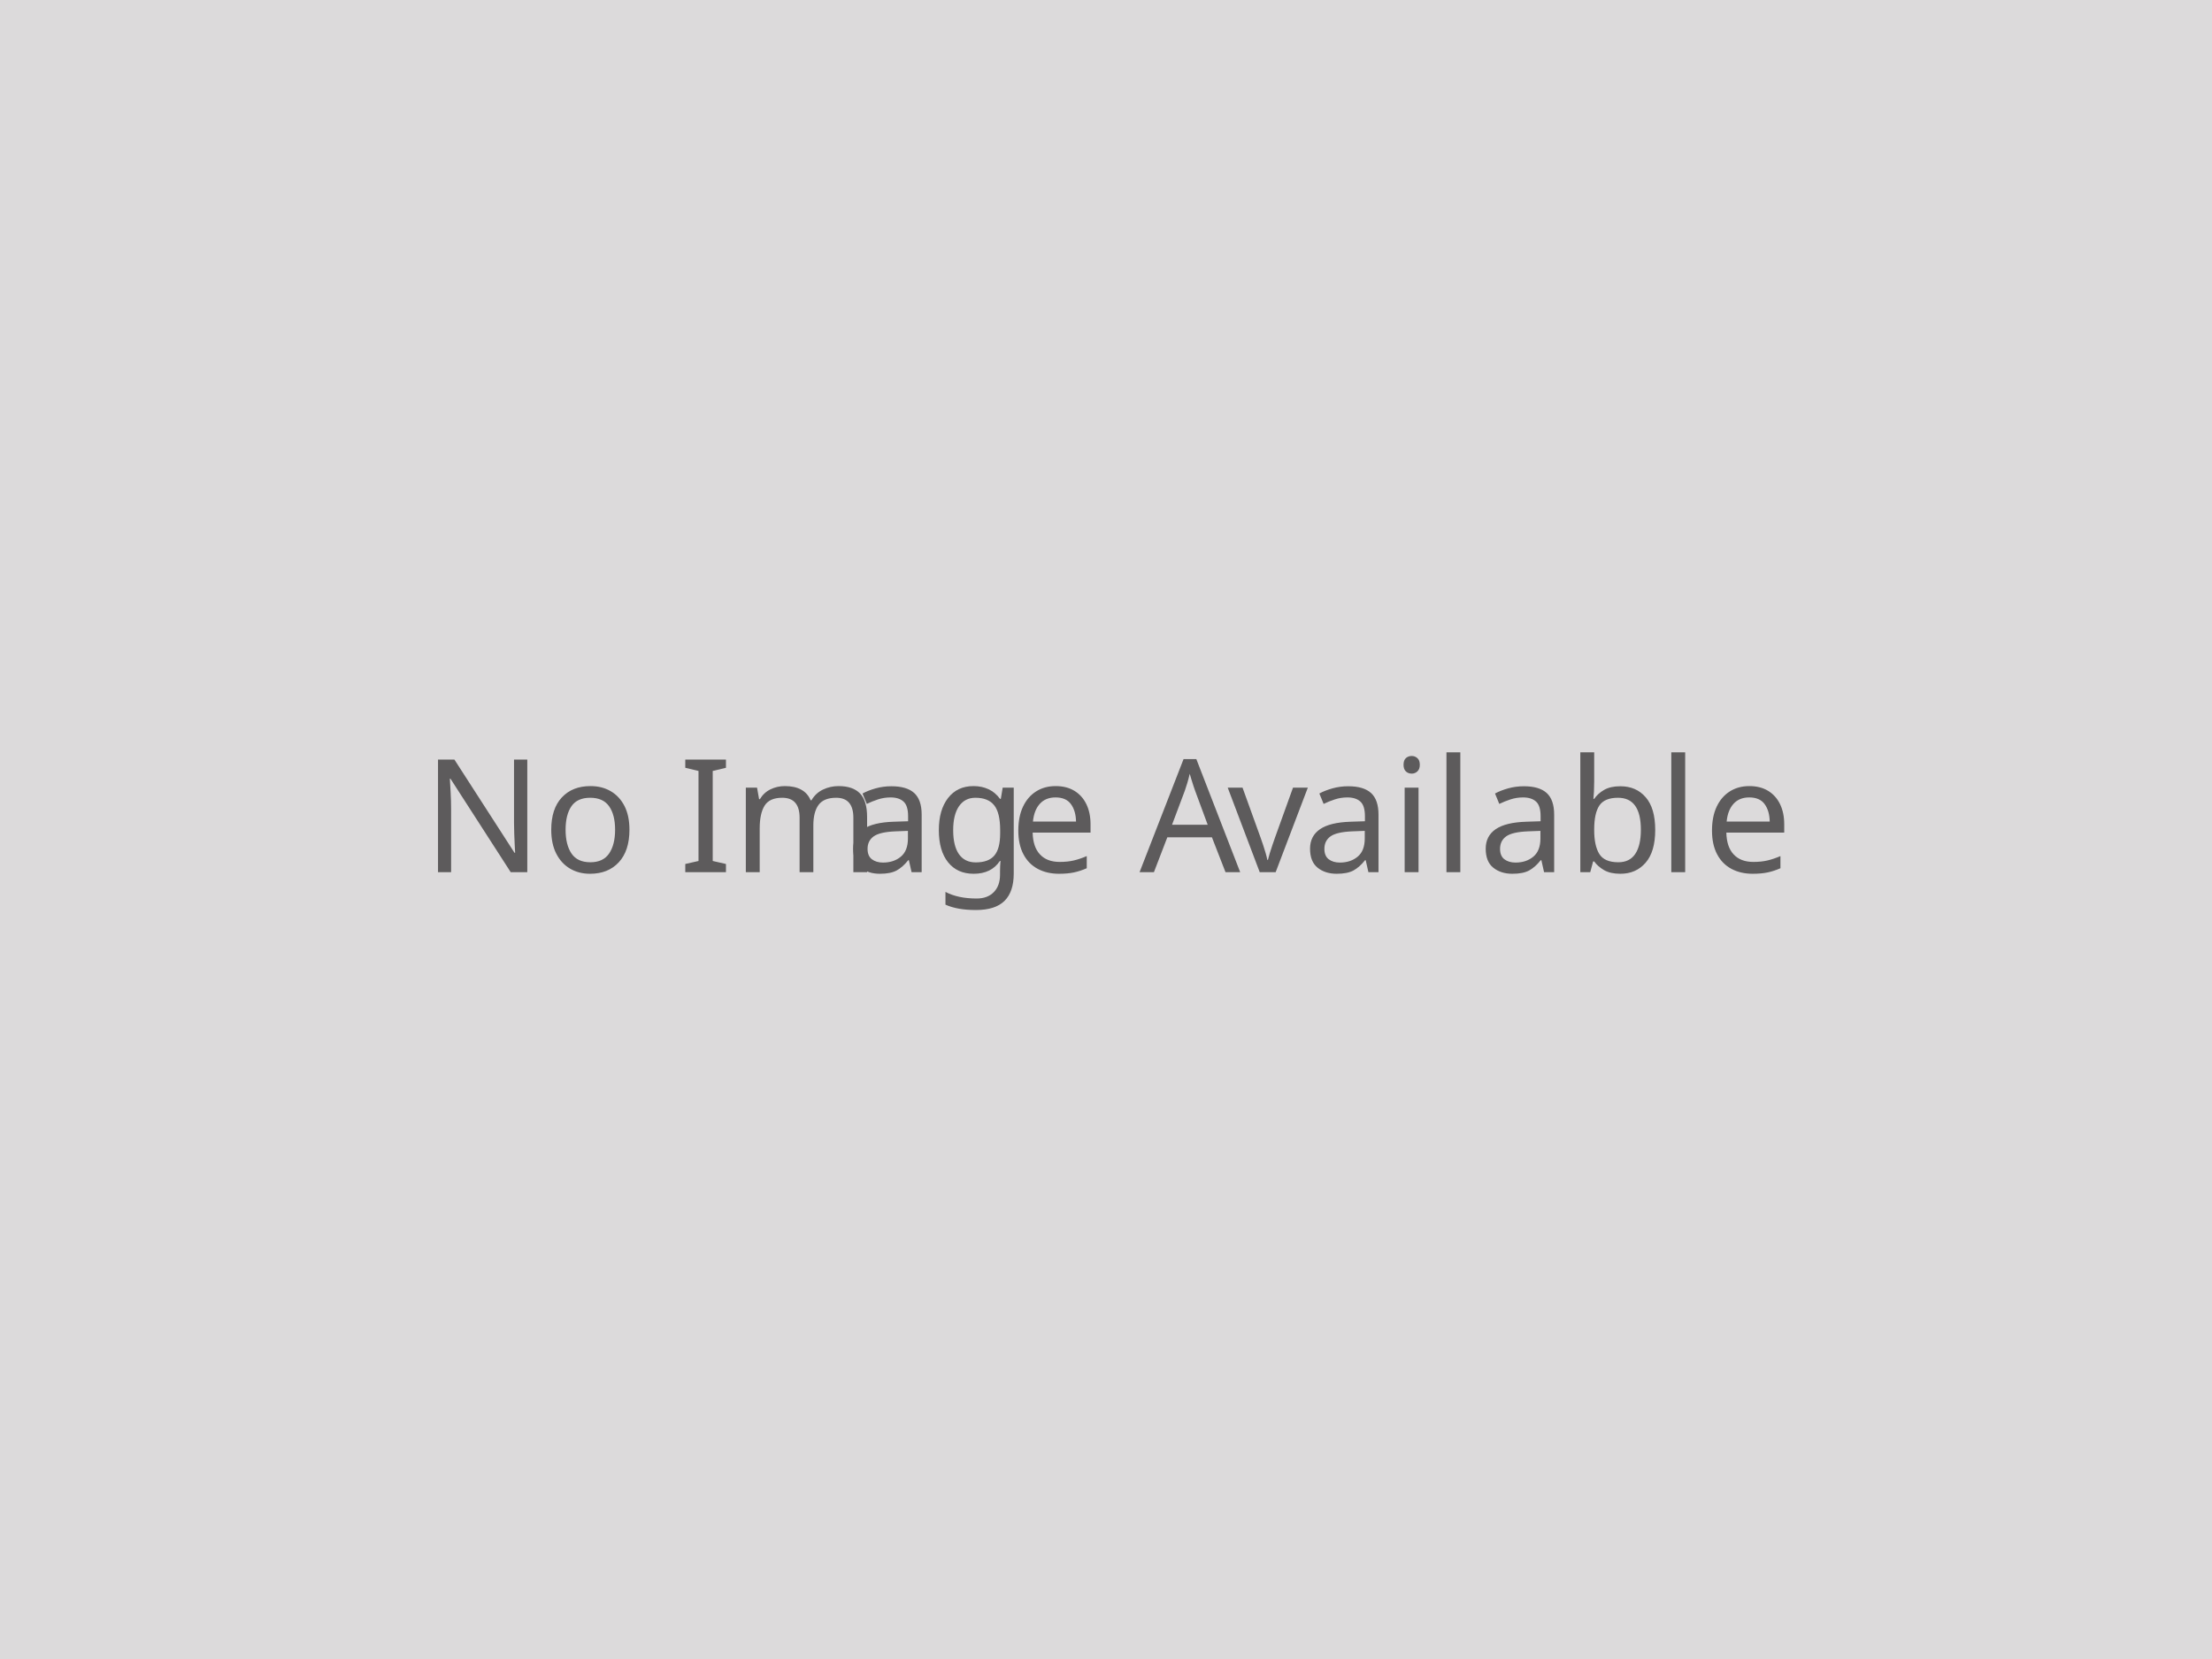
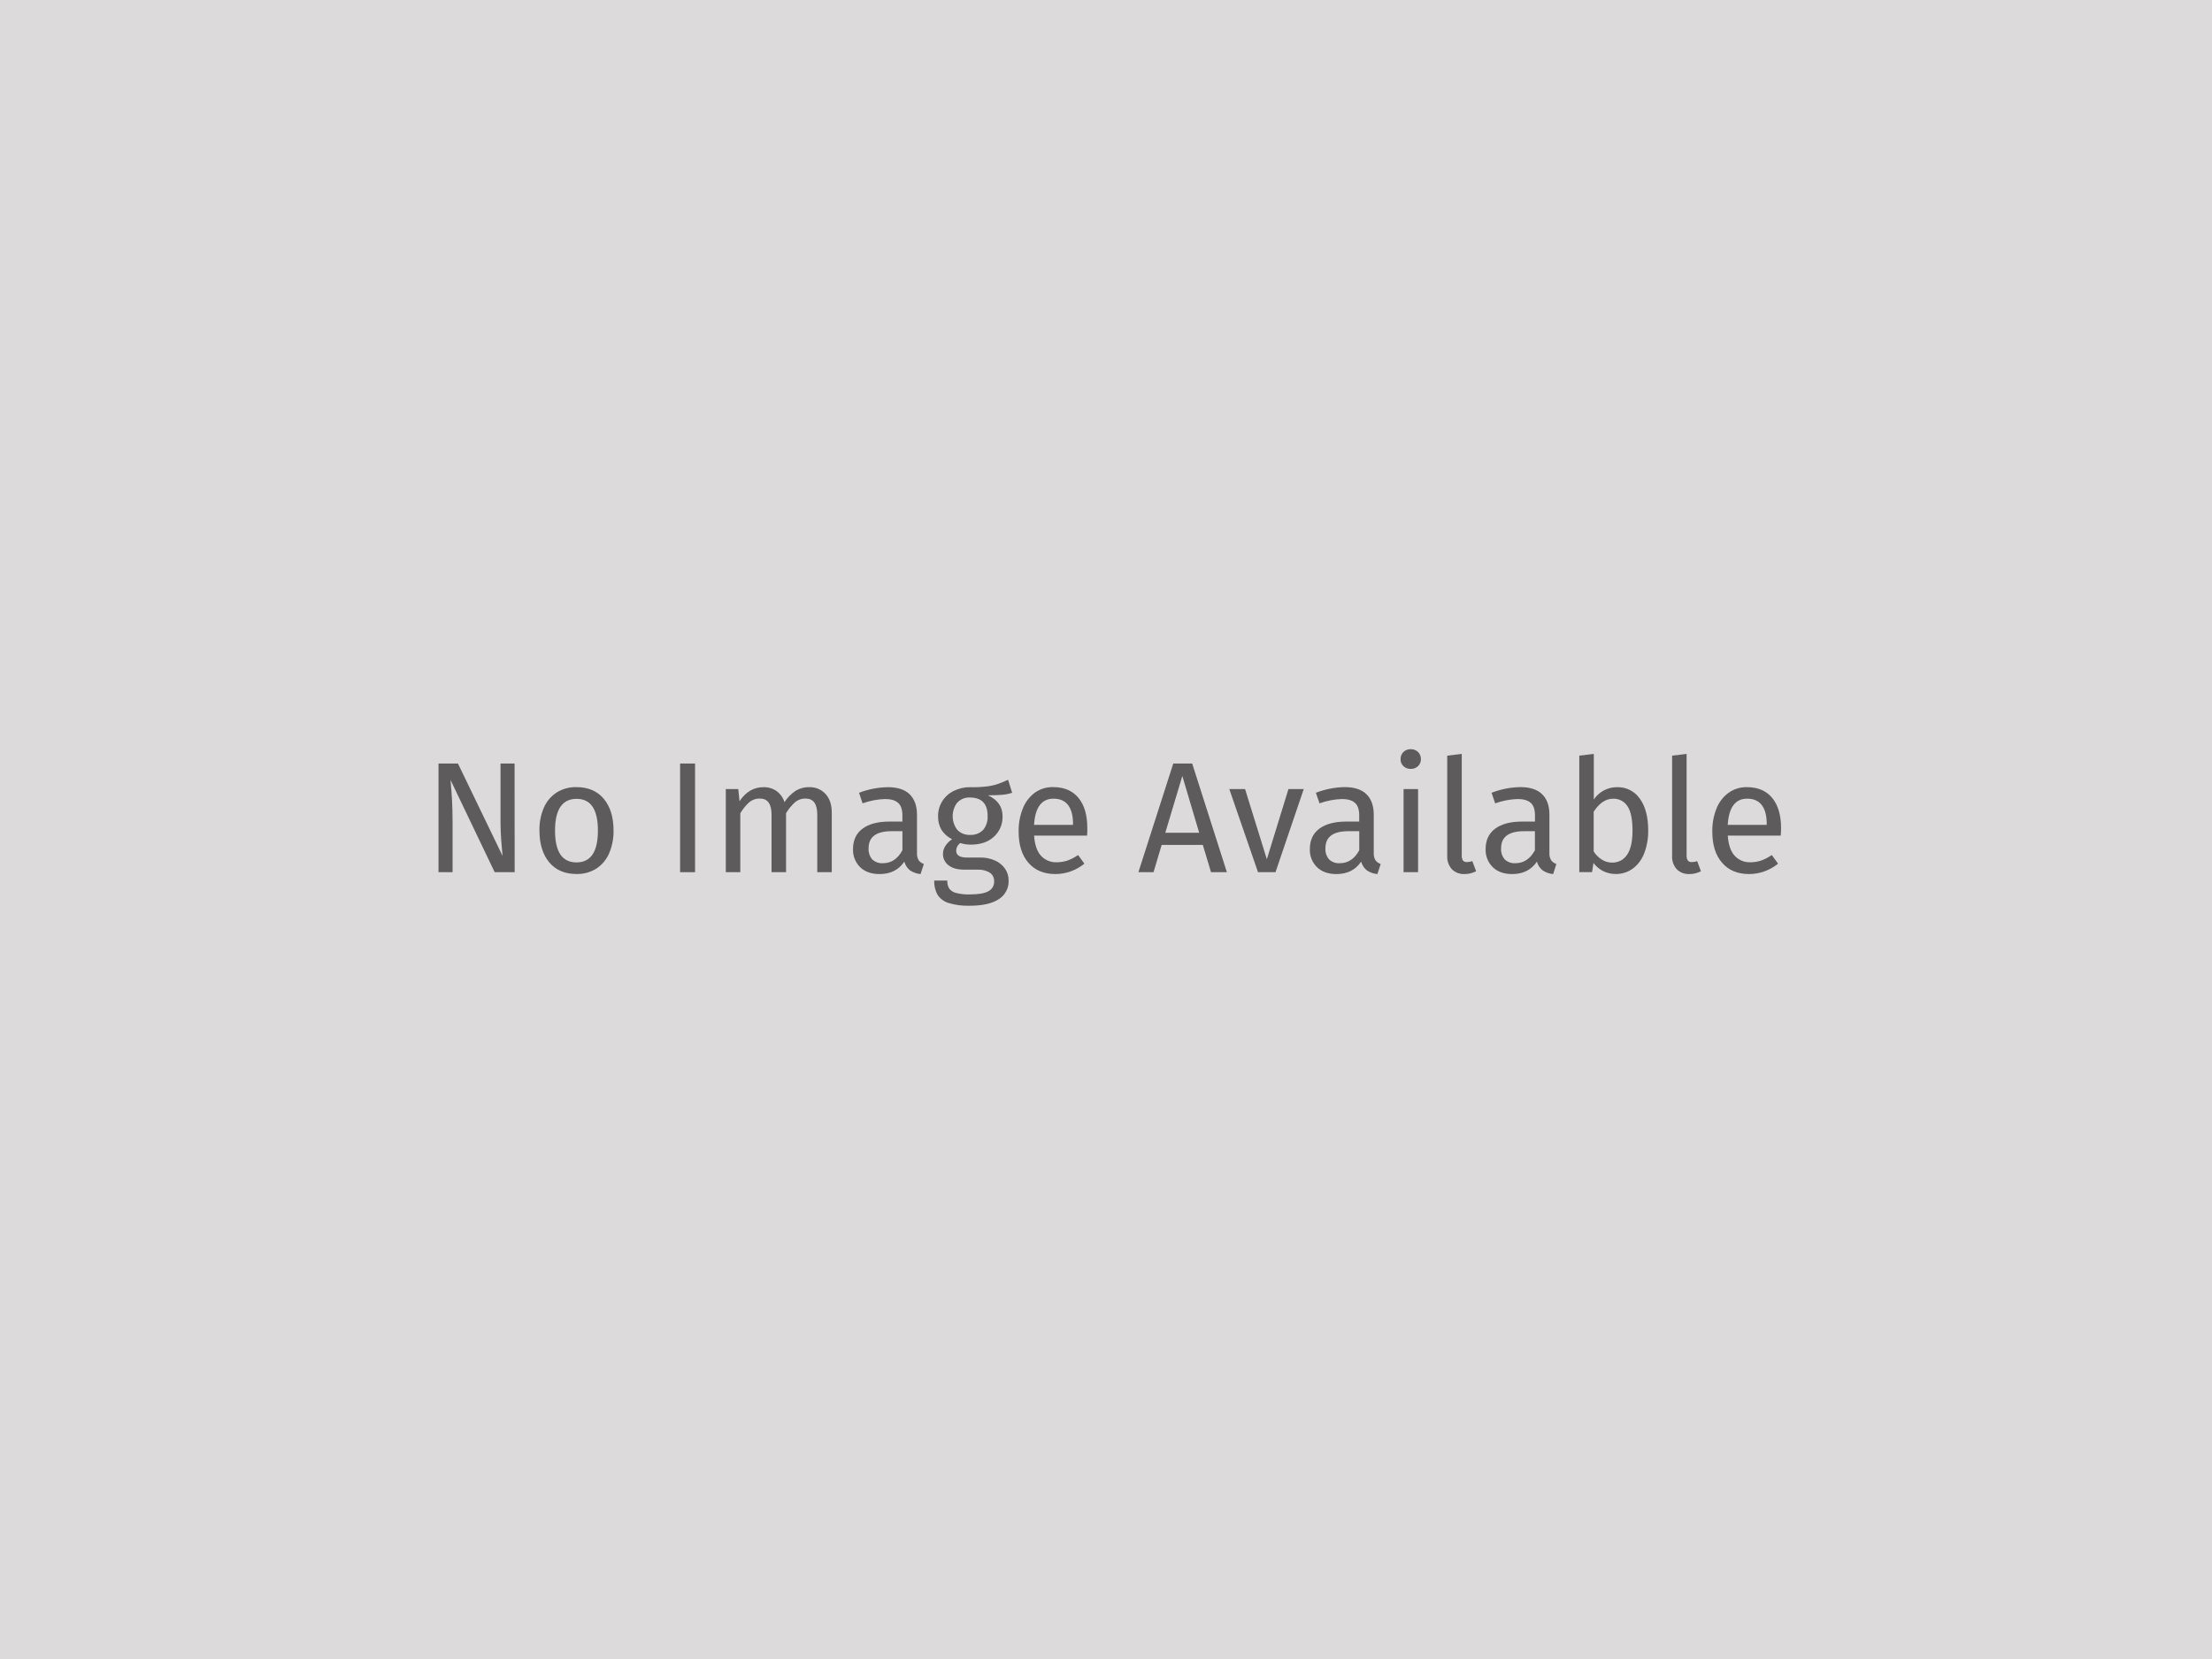
<svg xmlns="http://www.w3.org/2000/svg" width="1024" height="768" viewBox="0 0 1024 768">
  <rect width="1024" height="768" fill="#dcdadb" />
-   <text transform="translate(195.69 403.76)" font-size="73" fill="#5d5b5c" font-family="FiraSans-Regular, Fira Sans">No Im<tspan x="195.93" y="0" letter-spacing="-0.01em">a</tspan>
-     <tspan x="234.91" y="0" letter-spacing="-0.02em">g</tspan>
-     <tspan x="271.7" y="0">e A</tspan>
-     <tspan x="372.66" y="0" letter-spacing="-0.02em">v</tspan>
-     <tspan x="407.41" y="0">ai</tspan>
-     <tspan x="467.71" y="0" letter-spacing="0em">l</tspan>
-     <tspan x="488.73" y="0">ab</tspan>
-     <tspan x="571.8" y="0" letter-spacing="0em">l</tspan>
-     <tspan x="592.83" y="0">e</tspan>
-   </text>
+   <path d="M238.25,403.76H229l-20.44-42.71q.44,5,.69,9.31t.26,10.33v23.07H203v-50.3h9l20.66,42.78c-.14-1.27-.34-3.48-.58-6.64s-.37-6.06-.37-8.69V353.46h6.5Z" fill="#5d5b5c" />
+   <path d="M279.53,369.81q4.5,5.42,4.49,14.68A25.58,25.58,0,0,1,282,395a16.07,16.07,0,0,1-5.92,7.09,16.53,16.53,0,0,1-9.19,2.51q-8.12,0-12.63-5.4t-4.53-14.67a25.46,25.46,0,0,1,2-10.55,16,16,0,0,1,5.91-7.08,16.61,16.61,0,0,1,9.27-2.52Q275,364.41,279.53,369.81Zm-22.59,14.75q0,14.67,9.93,14.67t9.92-14.74q0-14.69-9.85-14.68Q256.93,369.81,256.94,384.56Z" fill="#5d5b5c" />
+   <path d="M321.76,353.46v50.3h-6.93v-50.3Z" fill="#5d5b5c" />
+   <path d="M382.21,367.59q2.84,3.17,2.84,8.57v27.6h-6.71V377.11q0-7.44-5.4-7.44a7.24,7.24,0,0,0-4.82,1.64,22.68,22.68,0,0,0-4.24,5.15v27.3h-6.71V377.11q0-7.44-5.4-7.44a7.31,7.31,0,0,0-4.9,1.68,23.07,23.07,0,0,0-4.16,5.11v27.3H336V365.29h5.76l.59,5.62q4.31-6.5,11.09-6.5a10.09,10.09,0,0,1,6.1,1.83,10,10,0,0,1,3.61,5.11,18.13,18.13,0,0,1,5-5.15,11.58,11.58,0,0,1,6.46-1.79A9.7,9.7,0,0,1,382.21,367.59Z" fill="#5d5b5c" />
+   <path d="M425.28,398.25a4.87,4.87,0,0,0,2.4,1.71l-1.53,4.67a10.34,10.34,0,0,1-4.82-1.67,7.77,7.77,0,0,1-2.7-4.09q-3.87,5.76-11.46,5.76-5.69,0-9-3.21a11.21,11.21,0,0,1-3.28-8.39q0-6.13,4.41-9.42t12.52-3.28h5.92v-2.85c0-2.73-.66-4.67-2-5.84s-3.34-1.75-6.06-1.75a33.94,33.94,0,0,0-10.37,2L397.68,367A38.79,38.79,0,0,1,411,364.41c4.52,0,7.91,1.11,10.14,3.32s3.36,5.37,3.36,9.46v17.59A6,6,0,0,0,425.28,398.25Zm-7.52-4.64v-8.83h-5q-10.67,0-10.66,7.88a7.19,7.19,0,0,0,1.68,5.18,6.55,6.55,0,0,0,5,1.76Q414.48,399.6,417.76,393.61Z" fill="#5d5b5c" />
+   <path d="M468.56,367a20.61,20.61,0,0,1-4.81.95c-1.76.14-3.9.22-6.43.22q6.8,3.06,6.79,9.71a12.23,12.23,0,0,1-3.94,9.41Q456.23,391,449.44,391a15.76,15.76,0,0,1-4.89-.73,4.14,4.14,0,0,0-1.39,1.57,4.35,4.35,0,0,0-.51,2q0,3.14,5,3.14h6.13a16.07,16.07,0,0,1,6.86,1.39,11.11,11.11,0,0,1,4.64,3.79,9.54,9.54,0,0,1,1.64,5.48,9.75,9.75,0,0,1-4.6,8.65q-4.61,3-13.43,3a30.41,30.41,0,0,1-9.82-1.28A9.32,9.32,0,0,1,434,414.2a12.68,12.68,0,0,1-1.53-6.57h6.06a6.75,6.75,0,0,0,.87,3.68,5.53,5.53,0,0,0,3.14,2.05,23.16,23.16,0,0,0,6.43.69q6.06,0,8.65-1.5a4.86,4.86,0,0,0,2.59-4.48,4.61,4.61,0,0,0-2-4.09,10.05,10.05,0,0,0-5.7-1.39h-6.06q-4.89,0-7.41-2.08a6.5,6.5,0,0,1-2.52-5.22,6.81,6.81,0,0,1,1.1-3.65,10.78,10.78,0,0,1,3.14-3.14,12.1,12.1,0,0,1-4.93-4.34,12,12,0,0,1-1.57-6.32,12.7,12.7,0,0,1,1.94-6.93,13,13,0,0,1,5.32-4.78,16.48,16.48,0,0,1,7.56-1.72,52.69,52.69,0,0,0,7.59-.33,26,26,0,0,0,5.08-1.09c1.33-.46,3-1.13,4.92-2Zm-25.44,4.56a10.44,10.44,0,0,0,0,12.56,7.61,7.61,0,0,0,6,2.37,7.73,7.73,0,0,0,6-2.3,9.28,9.28,0,0,0,2.08-6.46q0-8.53-8.25-8.54A7.42,7.42,0,0,0,443.12,371.6Z" fill="#5d5b5c" />
+   <path d="M503.24,386.82H478.71q.44,6.36,3.21,9.35a9.34,9.34,0,0,0,7.16,3,15.78,15.78,0,0,0,5.11-.8,21,21,0,0,0,4.89-2.56l2.92,4a21.28,21.28,0,0,1-13.43,4.81q-8,0-12.52-5.25t-4.49-14.46a27.37,27.37,0,0,1,1.93-10.62A16.64,16.64,0,0,1,479,367a14.07,14.07,0,0,1,8.5-2.63q7.66,0,11.76,5t4.08,13.94C503.38,384.51,503.34,385.65,503.24,386.82Zm-6.5-5.4c0-3.8-.75-6.69-2.26-8.69s-3.77-3-6.79-3q-8.25,0-9,12.12h18Z" fill="#5d5b5c" />
+   <path d="M560.62,403.76l-3.8-12.63H537.77L534,403.76h-7l16.14-50.3h8.76l16.06,50.3Zm-21.17-18.25h15.69l-7.81-26.28Z" fill="#5d5b5c" />
+   <path d="M603.54,365.29l-13.07,38.47h-8.1l-13.29-38.47h7.3l10.08,32.48,10-32.48Z" fill="#5d5b5c" />
+   <path d="M636.75,398.25a5,5,0,0,0,2.41,1.71l-1.53,4.67a10.3,10.3,0,0,1-4.82-1.67,7.77,7.77,0,0,1-2.7-4.09q-3.87,5.76-11.46,5.76-5.7,0-9-3.21a11.21,11.21,0,0,1-3.28-8.39q0-6.13,4.41-9.42t12.52-3.28h5.92v-2.85c0-2.73-.66-4.67-2-5.84s-3.33-1.75-6-1.75a33.94,33.94,0,0,0-10.37,2L609.16,367a38.79,38.79,0,0,1,13.29-2.63q6.78,0,10.14,3.32t3.36,9.46v17.59A6.09,6.09,0,0,0,636.75,398.25Zm-7.51-4.64v-8.83h-5q-10.66,0-10.66,7.88a7.19,7.19,0,0,0,1.68,5.18,6.55,6.55,0,0,0,5,1.76Q626,399.6,629.24,393.61Z" fill="#5d5b5c" />
+   <path d="M656.46,348.13a4.45,4.45,0,0,1,1.32,3.29,4.35,4.35,0,0,1-1.32,3.25,4.71,4.71,0,0,1-3.43,1.27,4.63,4.63,0,0,1-3.36-1.27,4.38,4.38,0,0,1-1.31-3.25,4.49,4.49,0,0,1,1.31-3.29,4.58,4.58,0,0,1,3.36-1.31A4.65,4.65,0,0,1,656.46,348.13Zm0,17.16v38.47h-6.71V365.29Z" fill="#5d5b5c" />
+   <path d="M672.12,402.41a8.65,8.65,0,0,1-2.15-6.24V349.81l6.72-.8v47a4,4,0,0,0,.54,2.34,2.21,2.21,0,0,0,1.86.73,6.7,6.7,0,0,0,2.49-.44l1.75,4.67a10.9,10.9,0,0,1-5.33,1.31A7.82,7.82,0,0,1,672.12,402.41Z" fill="#5d5b5c" />
+   <path d="M718.08,398.25a4.9,4.9,0,0,0,2.41,1.71L719,404.63a10.34,10.34,0,0,1-4.82-1.67,7.77,7.77,0,0,1-2.7-4.09q-3.87,5.76-11.46,5.76-5.69,0-9-3.21a11.21,11.21,0,0,1-3.28-8.39q0-6.13,4.42-9.42t12.52-3.28h5.91v-2.85c0-2.73-.66-4.67-2-5.84s-3.34-1.75-6.06-1.75a34,34,0,0,0-10.37,2L690.48,367a38.79,38.79,0,0,1,13.29-2.63q6.78,0,10.15,3.32t3.35,9.46v17.59A6,6,0,0,0,718.08,398.25Zm-7.52-4.64v-8.83h-5q-10.65,0-10.66,7.88a7.19,7.19,0,0,0,1.68,5.18,6.58,6.58,0,0,0,5,1.76Q707.27,399.6,710.56,393.61Z" fill="#5d5b5c" />
+   <path d="M759.1,369.7Q763,375,763,384.49A28.35,28.35,0,0,1,761.15,395a15.8,15.8,0,0,1-5.26,7.09,13.25,13.25,0,0,1-8,2.51,12.7,12.7,0,0,1-10.22-5.11l-.66,4.24h-5.91V349.81l6.72-.8v21.1a12.85,12.85,0,0,1,10.87-5.7A12.29,12.29,0,0,1,759.1,369.7Zm-5.87,26q2.5-3.62,2.51-11.2,0-7.82-2.33-11.28a7.55,7.55,0,0,0-6.65-3.47c-3.4,0-6.4,2-9,6v18.39a12,12,0,0,0,3.75,3.8,8.83,8.83,0,0,0,4.71,1.38A8,8,0,0,0,753.23,395.69Z" fill="#5d5b5c" />
+   <path d="M776.22,402.41a8.6,8.6,0,0,1-2.15-6.24V349.81l6.71-.8v47a3.92,3.92,0,0,0,.55,2.34,2.2,2.2,0,0,0,1.86.73,6.65,6.65,0,0,0,2.48-.44l1.75,4.67a10.87,10.87,0,0,1-5.32,1.31A7.79,7.79,0,0,1,776.22,402.41Z" fill="#5d5b5c" />
+   <path d="M824.36,386.82H799.84q.43,6.36,3.21,9.35a9.32,9.32,0,0,0,7.15,3,15.78,15.78,0,0,0,5.11-.8,20.62,20.62,0,0,0,4.89-2.56l2.92,4a21.26,21.26,0,0,1-13.43,4.81q-8,0-12.52-5.25t-4.49-14.46a27.37,27.37,0,0,1,1.94-10.62,16.62,16.62,0,0,1,5.54-7.26,14.11,14.11,0,0,1,8.51-2.63q7.67,0,11.75,5t4.09,13.94C824.51,384.51,824.46,385.65,824.36,386.82Zm-6.49-5.4c0-3.8-.76-6.69-2.27-8.69s-3.77-3-6.79-3q-8.25,0-9,12.12h18Z" fill="#5d5b5c" />
</svg>
